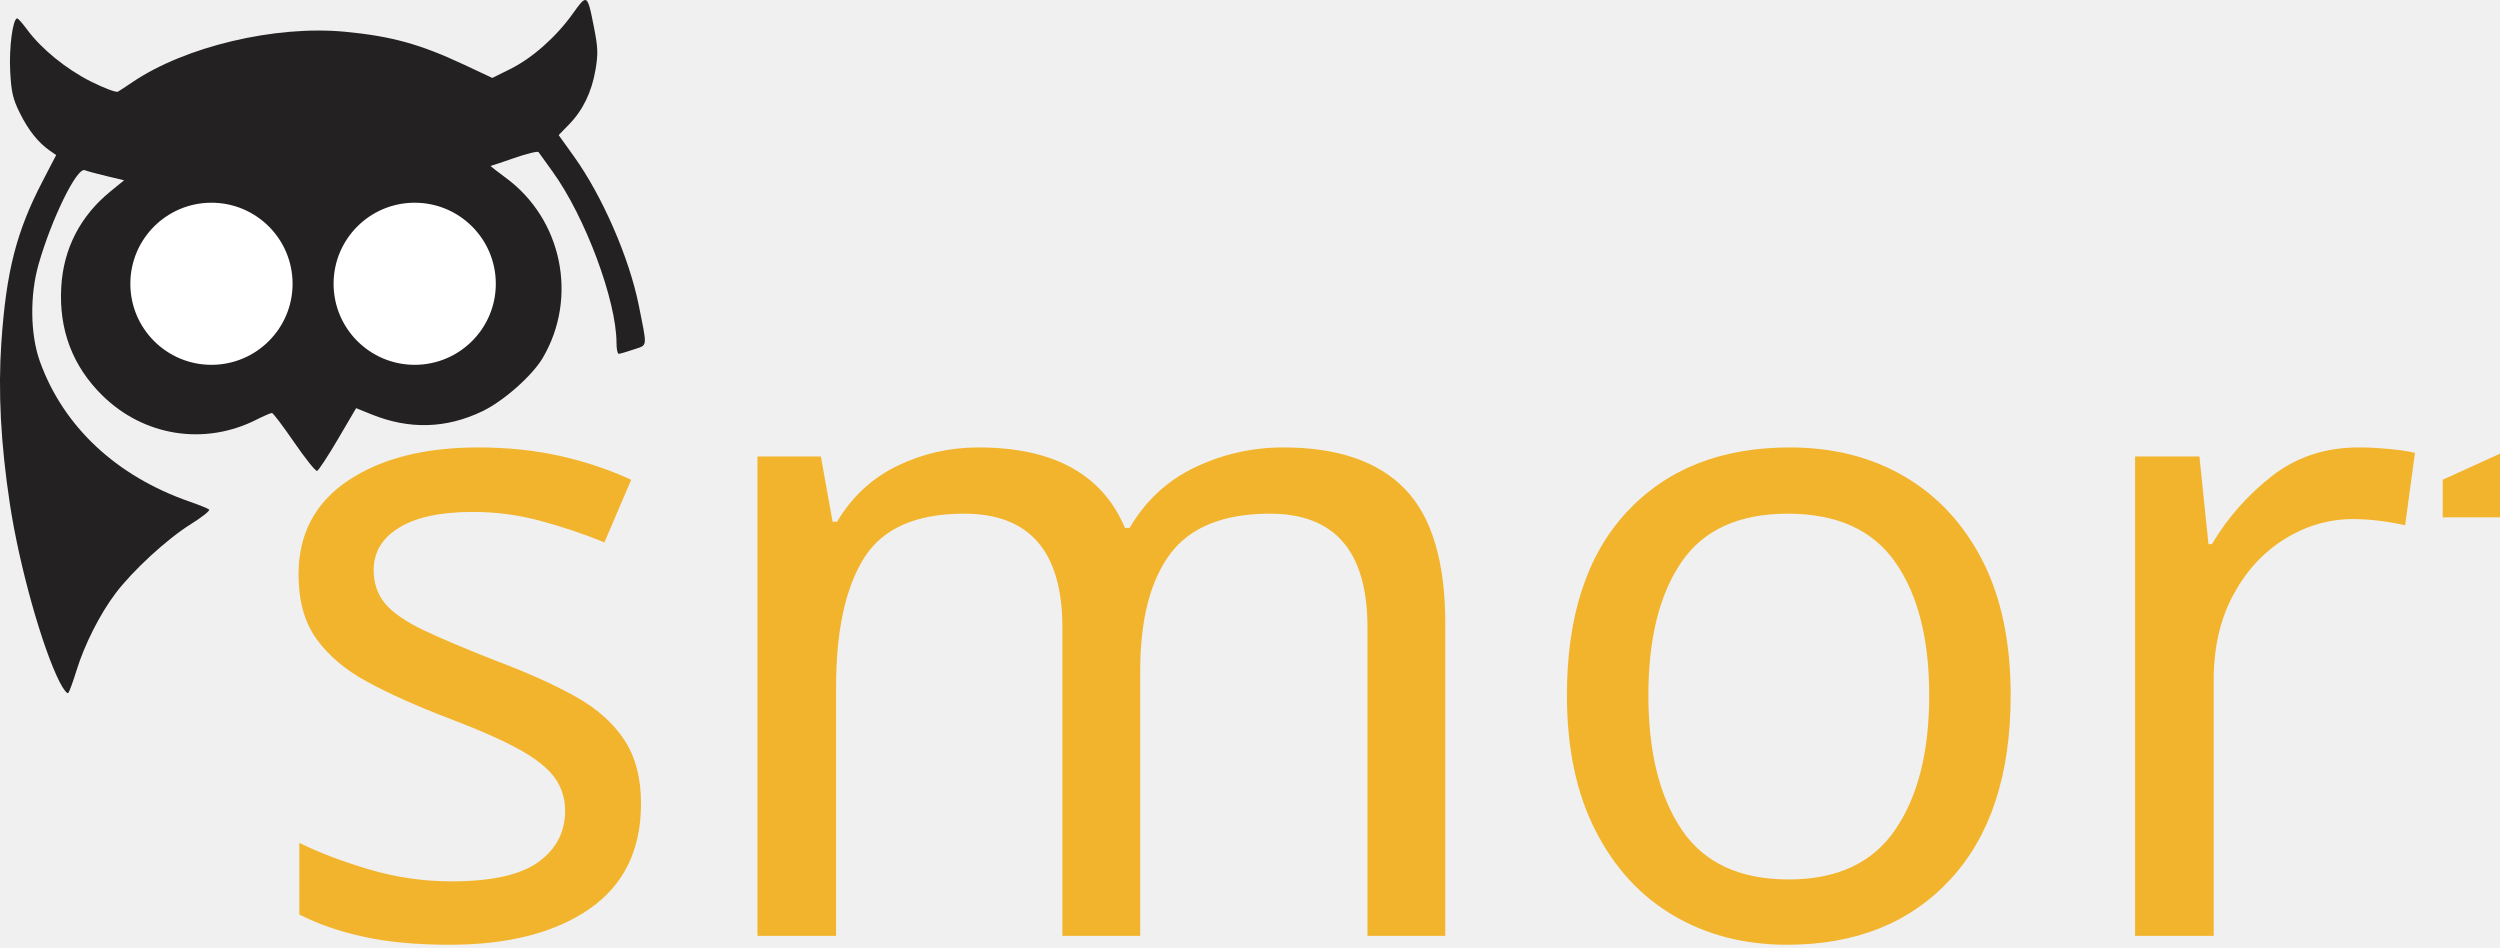
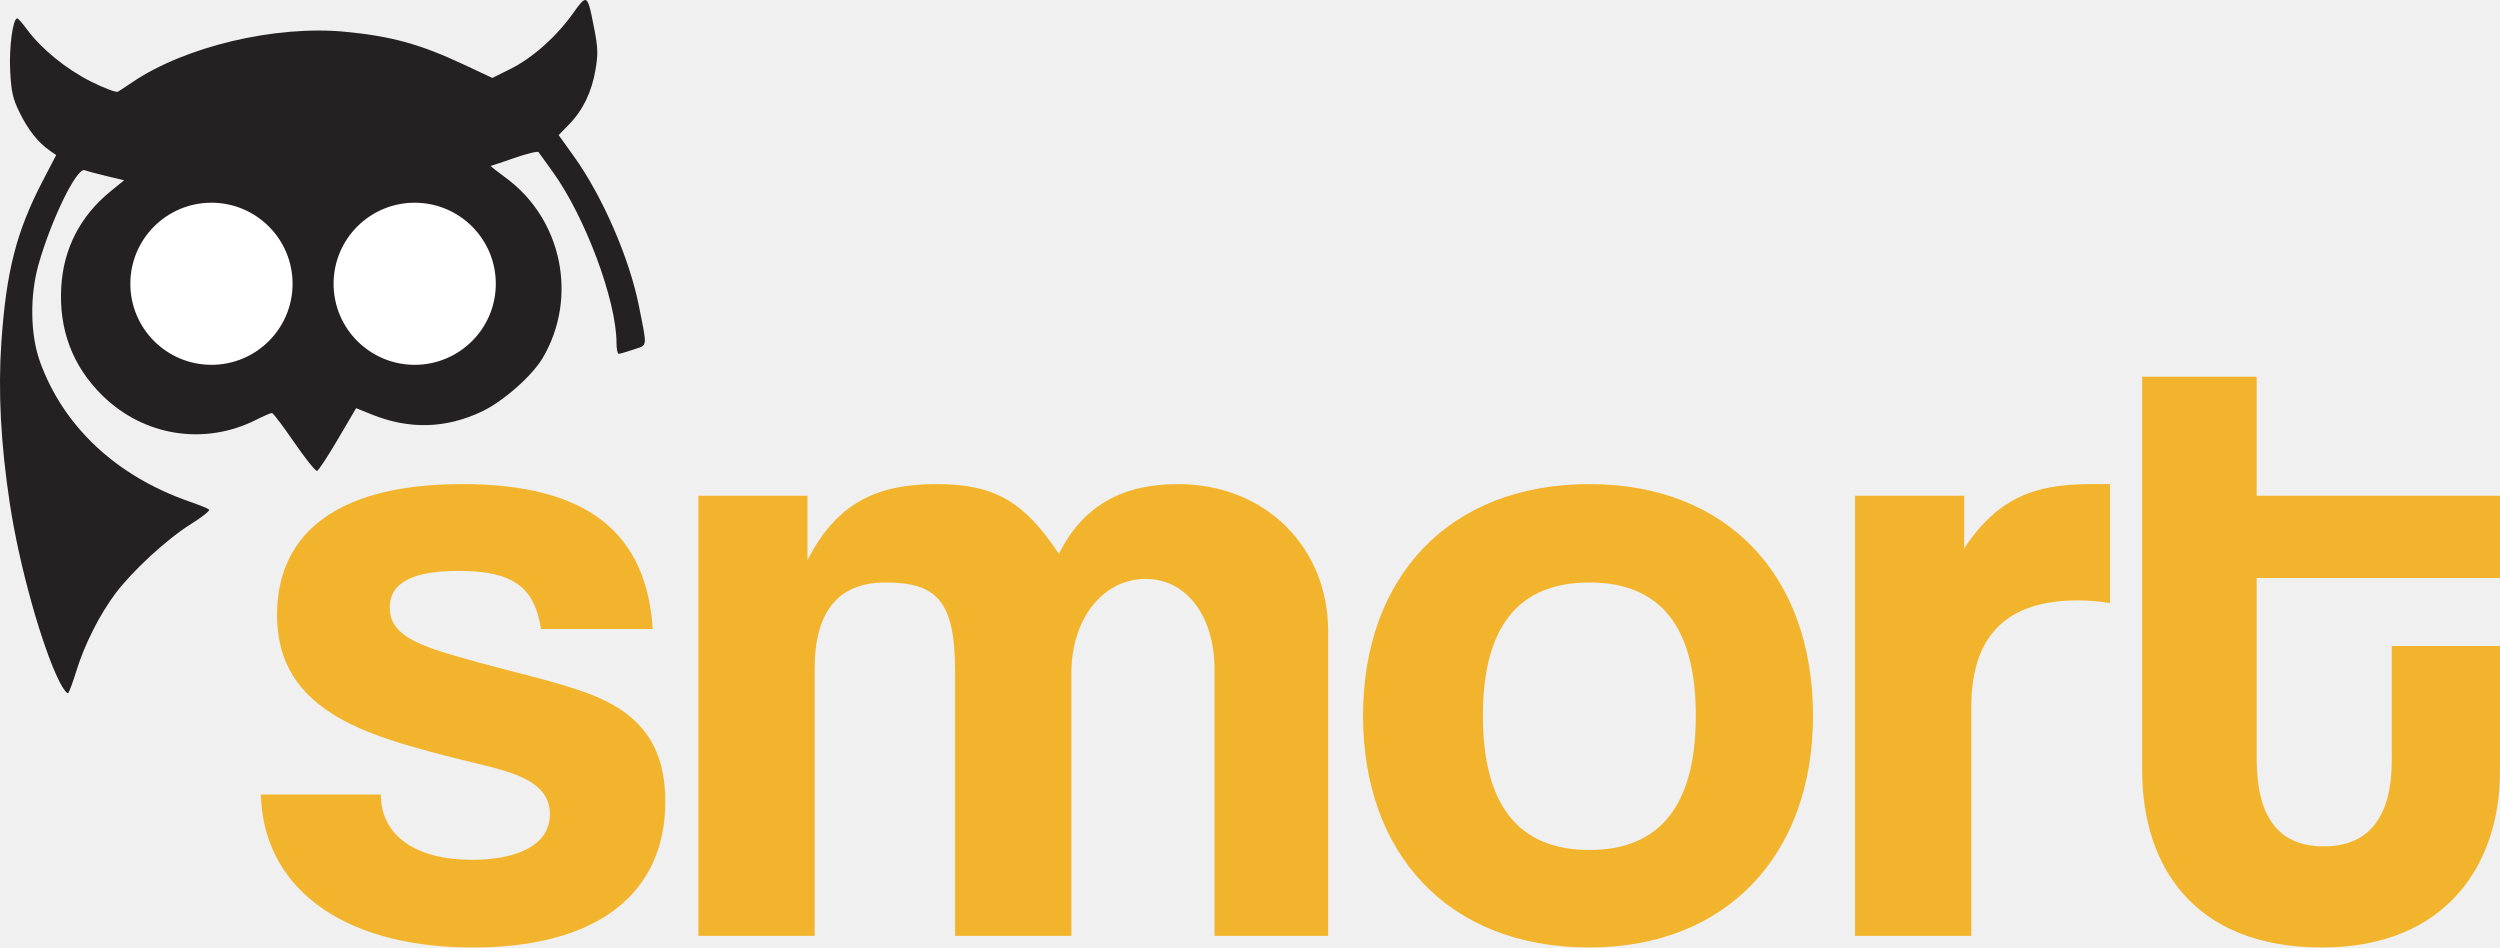
<svg xmlns="http://www.w3.org/2000/svg" width="246.477mm" height="93.412mm" viewBox="0 0 246.477 93.412" version="1.1" id="svg1" xml:space="preserve">
  <defs id="defs1">
    <linearGradient id="swatch48">
      <stop style="stop-color:#000000;stop-opacity:1;" offset="0" id="stop48" />
    </linearGradient>
  </defs>
  <g id="layer1" transform="translate(-195.7038,-140.1609)">
    <rect style="fill:#ffffff;fill-opacity:1;stroke-width:0.858" id="rect2" width="42.182" height="21.401" x="205.243" y="157.95" ry="8.791" rx="20.399" />
    <path id="path1" style="fill:#242122;fill-opacity:1;stroke-width:1" d="m 253.402,140.161 c -0.257,-0.006 -0.612,0.483 -1.237,1.358 -1.636,2.291 -3.975,4.363 -6.144,5.442 l -1.777,0.884 -2.815,-1.32 c -4.296,-2.015 -7.134,-2.797 -11.729,-3.235 -6.855,-0.653 -15.74,1.454 -20.921,4.96 -0.629,0.426 -1.282,0.854 -1.45,0.951 -0.168,0.097 -1.36,-0.351 -2.649,-0.996 -2.44,-1.221 -4.917,-3.238 -6.312,-5.139 -0.437,-0.596 -0.872,-1.086 -0.967,-1.089 -0.43,-0.016 -0.815,2.864 -0.694,5.185 0.109,2.081 0.262,2.745 0.949,4.134 0.839,1.696 1.806,2.912 2.943,3.705 l 0.643,0.448 -1.345,2.587 c -2.581,4.969 -3.575,8.854 -4.057,15.859 -0.334,4.858 -0.064,10.01 0.838,15.959 0.919,6.066 3.177,14.139 4.909,17.553 0.363,0.717 0.747,1.199 0.853,1.072 0.106,-0.127 0.469,-1.123 0.807,-2.215 0.8,-2.581 2.297,-5.543 3.833,-7.585 1.712,-2.275 5.092,-5.382 7.459,-6.857 1.098,-0.684 1.899,-1.326 1.781,-1.427 -0.118,-0.102 -0.989,-0.454 -1.935,-0.783 -7.22,-2.512 -12.436,-7.397 -14.745,-13.808 -0.956,-2.657 -1.009,-6.521 -0.13,-9.596 1.283,-4.491 3.779,-9.577 4.547,-9.267 0.22,0.089 1.183,0.349 2.141,0.578 l 1.742,0.416 -1.345,1.096 c -2.973,2.421 -4.627,5.626 -4.851,9.399 -0.25,4.219 1.11,7.825 4.042,10.711 4.105,4.042 10.092,4.982 15.215,2.388 0.721,-0.365 1.404,-0.659 1.518,-0.652 0.114,0.007 1.101,1.313 2.193,2.902 1.092,1.589 2.105,2.854 2.251,2.811 0.146,-0.043 1.072,-1.453 2.058,-3.133 l 1.793,-3.055 1.528,0.617 c 3.73,1.505 7.339,1.403 10.915,-0.31 2.092,-1.002 4.927,-3.509 5.965,-5.277 3.488,-5.938 1.903,-13.655 -3.642,-17.734 -0.879,-0.646 -1.555,-1.177 -1.502,-1.179 0.052,-0.002 1.104,-0.355 2.337,-0.783 1.233,-0.429 2.306,-0.689 2.383,-0.578 0.078,0.111 0.699,0.973 1.38,1.916 3.221,4.453 6.307,12.723 6.307,16.9 0,0.588 0.098,1.07 0.218,1.07 0.12,0 0.778,-0.191 1.463,-0.424 1.412,-0.481 1.365,-0.087 0.523,-4.317 -0.932,-4.685 -3.583,-10.787 -6.39,-14.706 l -1.516,-2.117 1.022,-1.05 c 1.372,-1.409 2.23,-3.181 2.609,-5.388 0.267,-1.553 0.245,-2.18 -0.144,-4.158 -0.371,-1.886 -0.539,-2.715 -0.869,-2.723 z m -36.85,19.986 a 7.997,7.991 0 0 1 7.997,7.991 7.997,7.991 0 0 1 -7.997,7.991 7.997,7.991 0 0 1 -7.997,-7.991 7.997,7.991 0 0 1 7.997,-7.991 z m 20.037,0 a 7.997,7.991 0 0 1 7.997,7.991 7.997,7.991 0 0 1 -7.997,7.991 7.997,7.991 0 0 1 -7.997,-7.991 7.997,7.991 0 0 1 7.997,-7.991 z" />
-     <text xml:space="preserve" style="font-size:88.194px;font-family:Coolvetica;-inkscape-font-specification:Coolvetica;text-align:start;writing-mode:lr-tb;direction:ltr;text-anchor:start;fill:#f2b42c;stroke-width:0.933" x="220.636" y="232.426" id="text1">
-       <tspan id="tspan1" style="stroke-width:0.933" x="220.636" y="232.426">smort</tspan>
-     </text>
+     <path d="m 260.059,202.176 c -0.617,-9.349 -6.262,-14.287 -18.785,-14.287 -13.229,0 -18.256,5.556 -18.256,12.876 0,3.881 1.411,7.232 5.468,9.79 3.087,1.94 7.144,3.175 14.464,4.939 3.704,0.882 6.967,1.852 6.967,4.939 0,3.263 -3.616,4.498 -7.673,4.498 -5.556,0 -8.996,-2.381 -8.996,-6.438 h -11.818 c 0.176,8.819 7.585,15.081 20.902,15.081 12.347,0 18.962,-5.38 18.962,-14.376 0,-5.644 -2.558,-8.643 -7.144,-10.495 -3.351,-1.323 -8.026,-2.293 -12.965,-3.704 -4.674,-1.323 -7.056,-2.381 -7.056,-4.939 0,-2.558 2.469,-3.616 6.791,-3.616 5.203,0 7.497,1.499 8.114,5.733 z m 66.587,30.251 v -30.074 c 0,-8.114 -6.085,-14.464 -14.817,-14.464 -5.468,0 -9.349,2.117 -11.73,6.879 -3.351,-5.027 -6.174,-6.879 -12.083,-6.879 -5.733,0 -9.79,1.764 -12.7,7.497 v -6.35 h -10.76 v 43.392 h 11.465 V 206.056 c 0,-5.644 2.381,-8.467 6.967,-8.467 5.027,0 6.879,1.764 6.879,8.731 v 26.106 h 11.465 v -25.929 c 0,-5.292 3.087,-9.26 7.32,-9.26 4.057,0 6.791,3.704 6.791,8.908 v 26.282 z m 25.753,-8.467 c -6.967,0 -10.495,-4.41 -10.495,-13.229 0,-8.819 3.528,-13.141 10.495,-13.141 6.967,0 10.495,4.322 10.495,13.141 0,8.819 -3.528,13.229 -10.495,13.229 z m 0,9.613 c 13.494,0 22.049,-9.084 22.049,-22.842 0,-13.847 -8.467,-22.842 -22.049,-22.842 -13.758,0 -22.313,9.084 -22.313,22.842 0,13.494 8.29,22.842 22.313,22.842 z m 37.659,-1.147 v -22.578 c 0,-6.967 3.44,-10.495 10.495,-10.495 1.058,0 2.117,0.088 3.175,0.265 v -11.73 h -1.499 c -4.674,0 -9.084,0.529 -12.876,6.35 v -5.203 h -10.76 v 43.392 z m 41.451,-17.286 c 0,5.38 -2.117,8.467 -6.703,8.467 -4.674,0 -6.615,-3.175 -6.615,-8.643 v -17.815 h 23.989 v -8.114 h -23.989 v -11.73 h -11.289 v 38.806 c 0,9.349 5.027,17.462 17.727,17.462 12.259,0 17.551,-8.202 17.551,-17.374 v -12.347 h -10.672 z" id="text1" style="font-size:88.194px;font-family:Coolvetica;-inkscape-font-specification:Coolvetica;fill:#f2b42c;stroke-width:0.933" aria-label="smort" />
  </g>
</svg>
